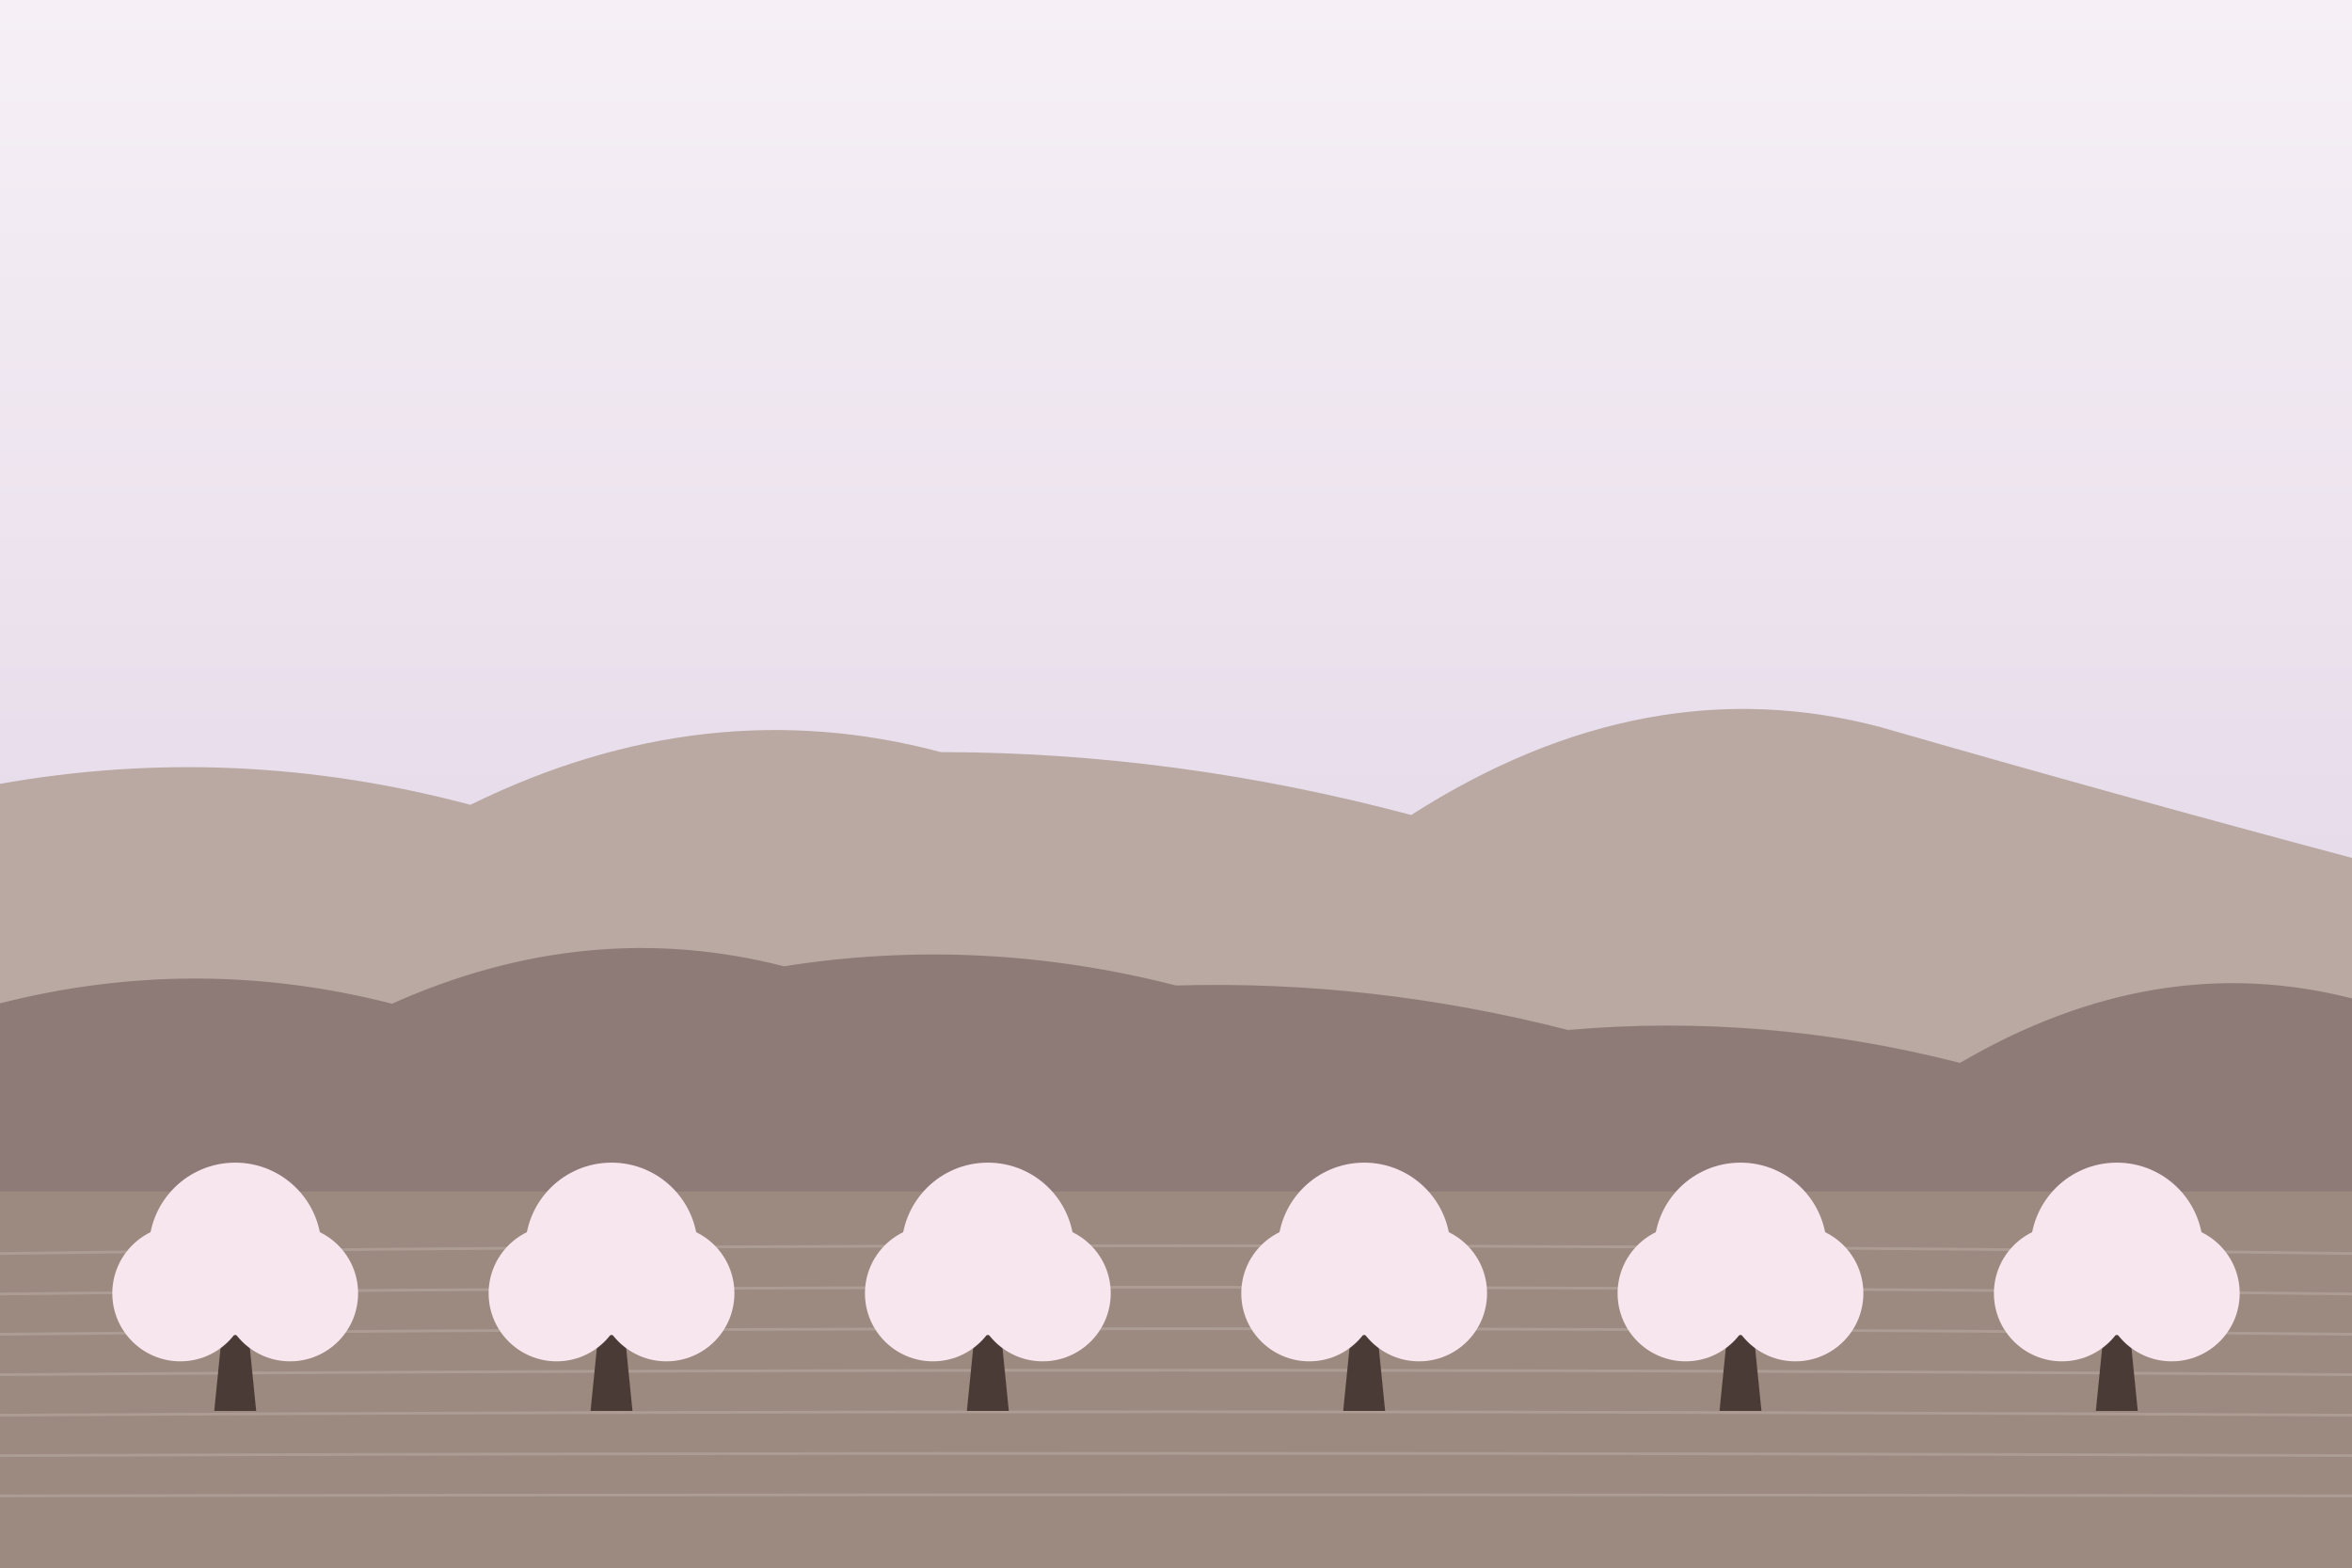
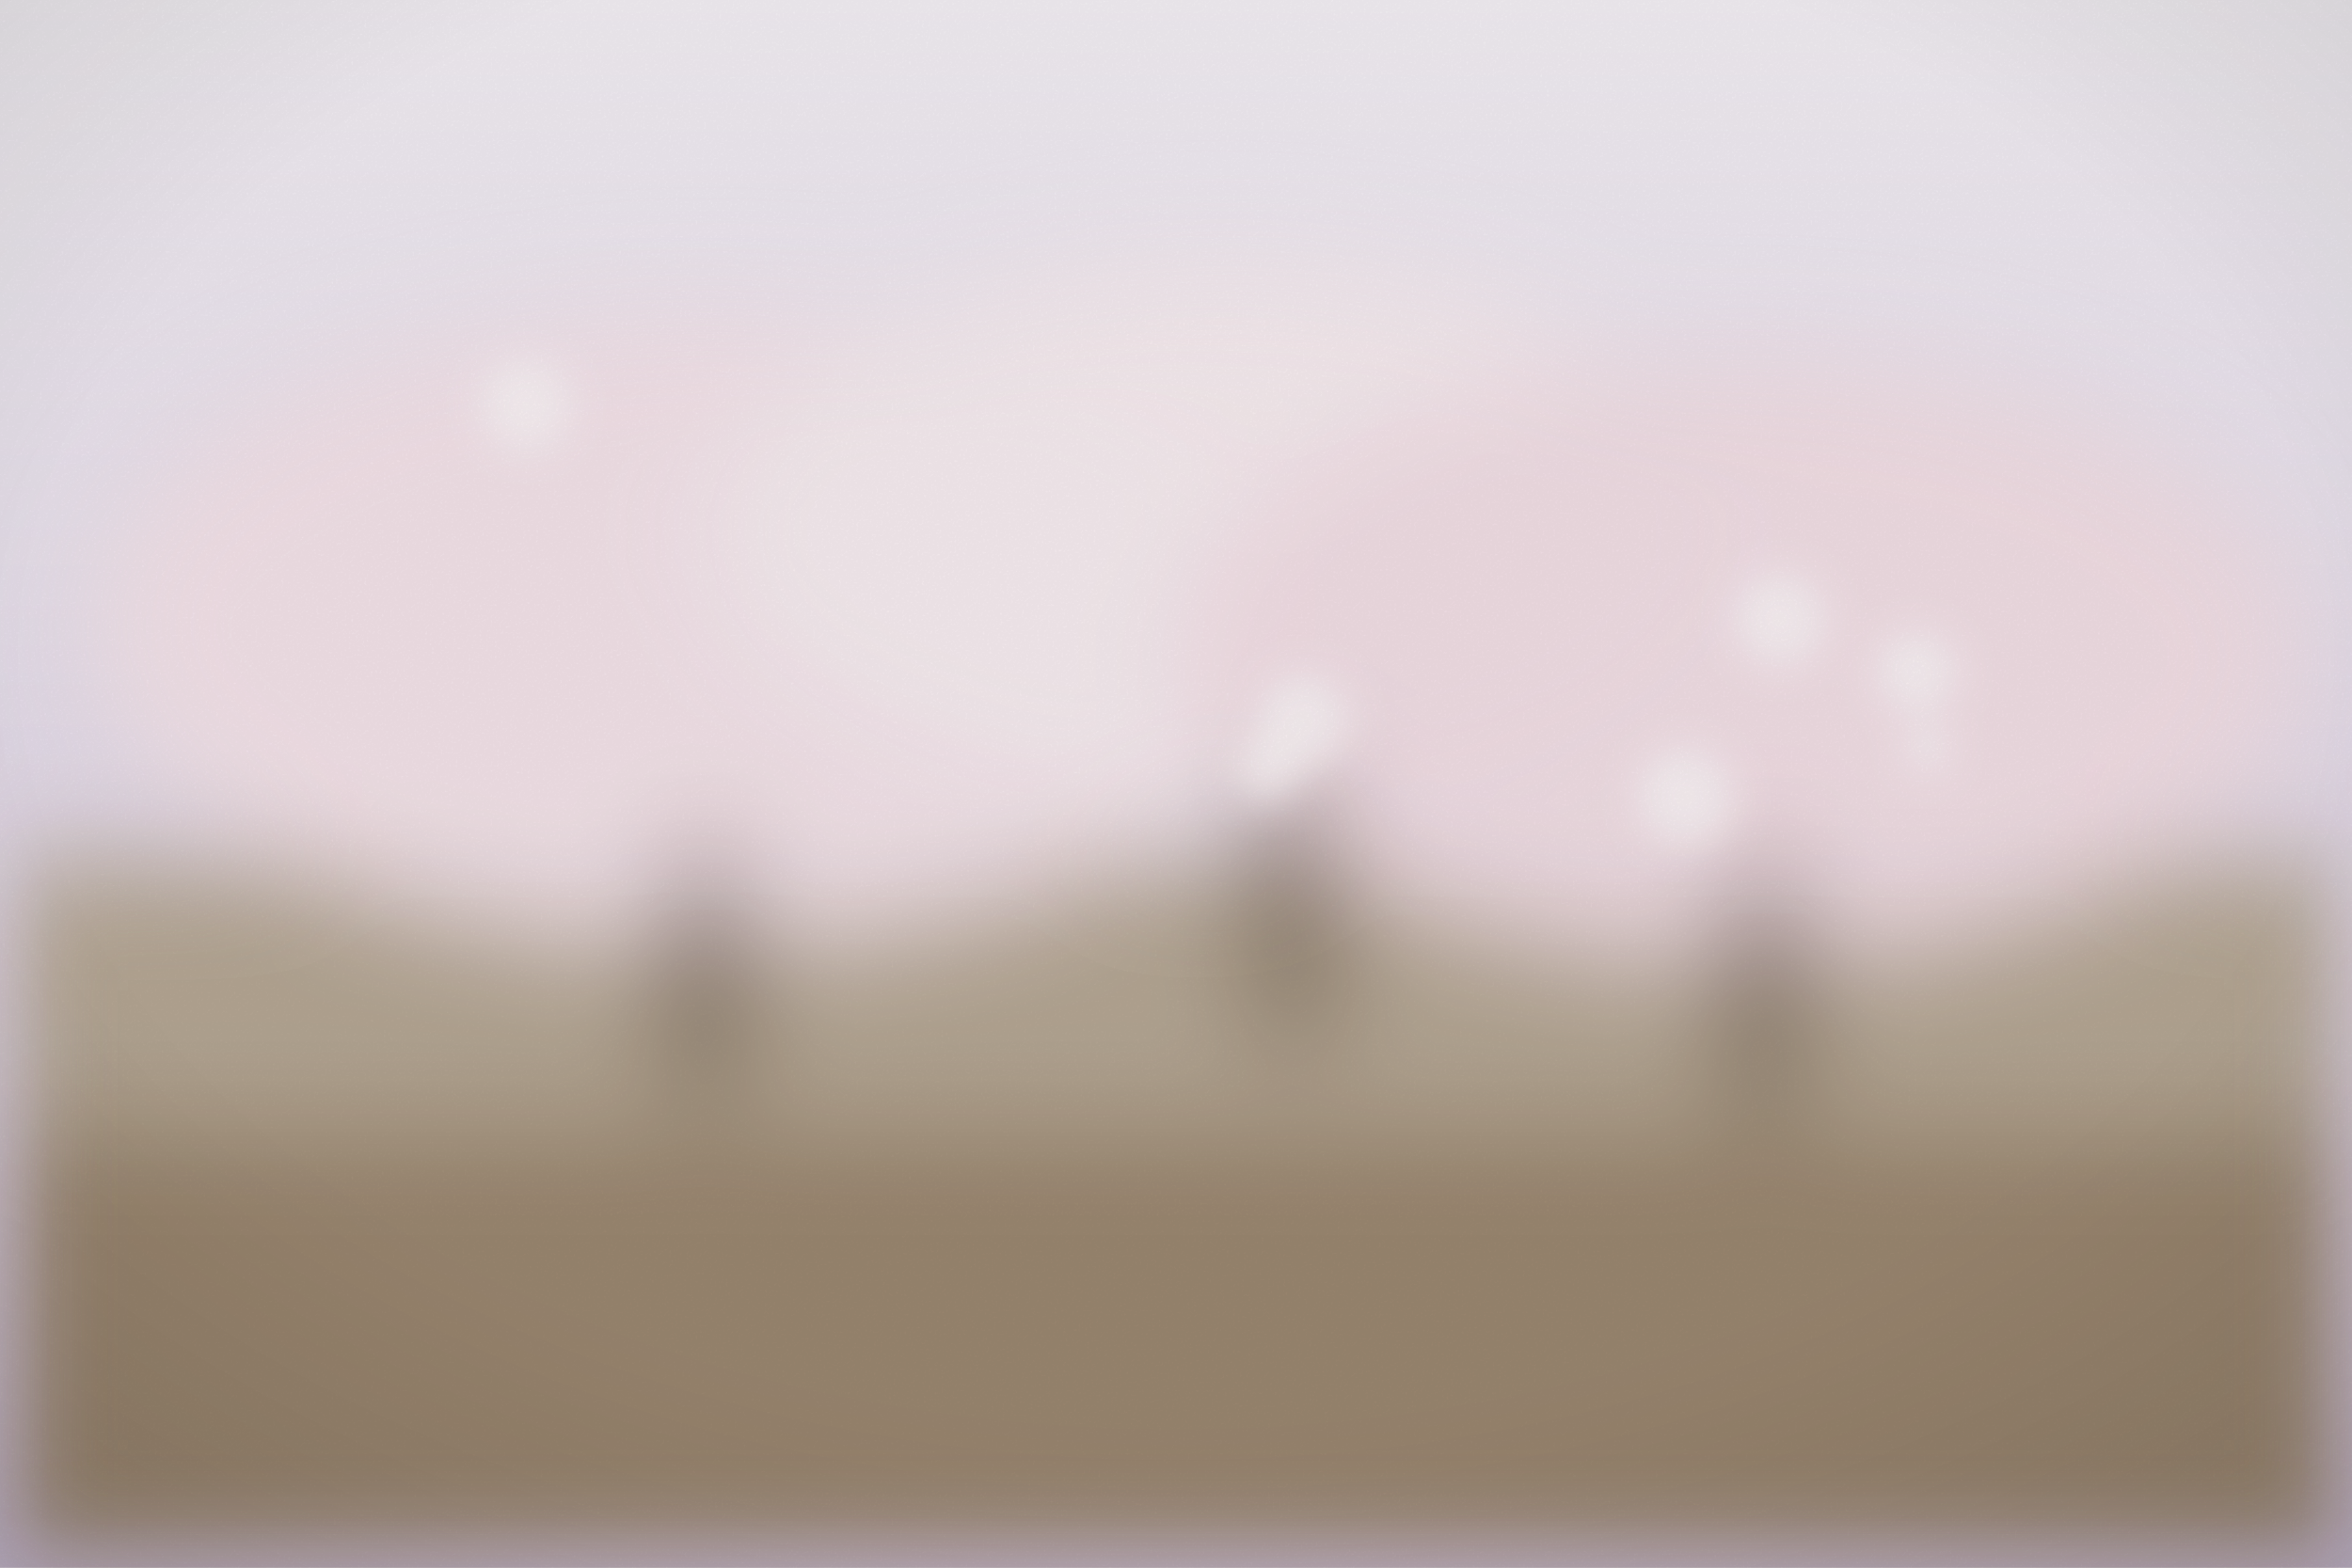
<svg xmlns="http://www.w3.org/2000/svg" viewBox="0 0 1200 800" width="1200" height="800" role="img">
  <defs>
    <linearGradient id="ceu" x1="0" y1="0" x2="0" y2="1">
-       <stop offset="0%" stop-color="#F6F0F6" />
-       <stop offset="55%" stop-color="#E7DCEA" />
-       <stop offset="100%" stop-color="#D2C2DA" />
+       <stop offset="0%" stop-color="#F4F0F5" />
+       <stop offset="55%" stop-color="#E4DAE9" />
+       <stop offset="100%" stop-color="#CDBFD9" />
    </linearGradient>
+     <radialGradient id="vinheta" cx="50%" cy="42%" r="78%">
+       <stop offset="62%" stop-color="#000" stop-opacity="0" />
+       <stop offset="100%" stop-color="#000" stop-opacity="0.12" />
+     </radialGradient>
+     <filter id="desfoque" x="-25%" y="-25%" width="150%" height="150%">
+       <feGaussianBlur stdDeviation="27.2" />
+     </filter>
+     <filter id="medio" x="-30%" y="-30%" width="160%" height="160%">
+       <feGaussianBlur stdDeviation="10.4" />
+     </filter>
+     <filter id="suave" x="-40%" y="-40%" width="180%" height="180%">
+       <feGaussianBlur stdDeviation="9.6" />
+     </filter>
+     <filter id="grao">
+       <feTurbulence type="fractalNoise" baseFrequency="0.9" numOctaves="2" stitchTiles="stitch" />
+       <feColorMatrix type="matrix" values="0 0 0 0 0  0 0 0 0 0  0 0 0 0 0  0.7 0.7 0.7 0 0" />
+     </filter>
  </defs>
  <rect width="1200" height="800" fill="url(#ceu)" />
-   <path d="M0 800 L0 400 Q120 378.7 240 410.7 Q360 351.8 480 383.8 Q600 383.9 720 415.9 Q840 339.2 960 371.2 Q1080 405.8 1200 437.8 L1200 800 Z" fill="#B9A9A2" />
-   <path d="M0 800 L0 512 Q100 486.6 200 512.2 Q300 467.5 400 493.1 Q500 477.3 600 502.9 Q700 500 800 525.6 Q900 516.8 1000 542.4 Q1100 483.9 1200 509.5 L1200 800 Z" fill="#8E7B78" />
-   <rect x="0" y="608" width="1200" height="592" fill="#9C8A80" />
-   <path d="M-24 640 Q600 631.4 1224 640" fill="none" stroke="#FFFFFF" stroke-width="1.4" opacity="0.16" />
-   <path d="M-24 660.6 Q600 653.2 1224 660.6" fill="none" stroke="#FFFFFF" stroke-width="1.4" opacity="0.16" />
-   <path d="M-24 681.1 Q600 675 1224 681.1" fill="none" stroke="#FFFFFF" stroke-width="1.4" opacity="0.16" />
-   <path d="M-24 701.7 Q600 696.8 1224 701.7" fill="none" stroke="#FFFFFF" stroke-width="1.4" opacity="0.16" />
-   <path d="M-24 722.3 Q600 718.6 1224 722.3" fill="none" stroke="#FFFFFF" stroke-width="1.4" opacity="0.16" />
-   <path d="M-24 742.9 Q600 740.4 1224 742.9" fill="none" stroke="#FFFFFF" stroke-width="1.4" opacity="0.16" />
-   <path d="M-24 763.4 Q600 762.2 1224 763.4" fill="none" stroke="#FFFFFF" stroke-width="1.4" opacity="0.16" />
-   <g>
-     <path d="M109.3 720 L114 673.3 L126 673.3 L130.7 720 Z" fill="#4A3B36" />
-     <circle cx="92" cy="660" r="34.7" fill="#F7E6EE" />
-     <circle cx="120" cy="637.3" r="44" fill="#F7E6EE" />
-     <circle cx="148" cy="660" r="34.7" fill="#F7E6EE" />
+   <g filter="url(#desfoque)">
+     <rect x="-120" y="440" width="1440" height="480" fill="#B6A794" opacity="1" />
+     <rect x="-120" y="576" width="1440" height="360" fill="#9B876F" opacity="1" />
+     <ellipse cx="360" cy="320" rx="312" ry="160" fill="#F5E4EA" opacity="0.96" />
+     <ellipse cx="624" cy="272" rx="264" ry="136" fill="#F9EDF1" opacity="0.96" />
+     <ellipse cx="888" cy="336" rx="288" ry="152" fill="#F2DFE6" opacity="0.96" />
+     <ellipse cx="360" cy="496" rx="16.8" ry="72" fill="#6B5443" opacity="1" />
+     <ellipse cx="660" cy="464" rx="15.6" ry="80" fill="#6B5443" opacity="1" />
+     <ellipse cx="900" cy="504" rx="16.8" ry="72" fill="#6B5443" opacity="1" />
  </g>
-   <g>
-     <path d="M301.3 720 L306 673.3 L318 673.3 L322.7 720 Z" fill="#4A3B36" />
-     <circle cx="284" cy="660" r="34.7" fill="#F7E6EE" />
-     <circle cx="312" cy="637.3" r="44" fill="#F7E6EE" />
-     <circle cx="340" cy="660" r="34.7" fill="#F7E6EE" />
+   <g filter="url(#suave)">
+     <circle cx="665" cy="367.9" r="24.7" fill="#FBF3F6" opacity="0.85" />
+     <circle cx="657.6" cy="360.5" r="8.6" fill="#FFFFFF" opacity="0.24" />
+     <circle cx="983.3" cy="381.9" r="12.1" fill="#FBF3F6" opacity="0.85" />
+     <circle cx="979.7" cy="378.3" r="4.2" fill="#FFFFFF" opacity="0.24" />
+     <circle cx="908.2" cy="316.3" r="24.2" fill="#FBF3F6" opacity="0.85" />
+     <circle cx="901" cy="309" r="8.5" fill="#FFFFFF" opacity="0.24" />
+     <circle cx="977.9" cy="343" r="21.2" fill="#FBF3F6" opacity="0.85" />
+     <circle cx="971.5" cy="336.6" r="7.4" fill="#FFFFFF" opacity="0.24" />
+     <circle cx="860.1" cy="407" r="25.5" fill="#FBF3F6" opacity="0.85" />
+     <circle cx="852.4" cy="399.4" r="8.9" fill="#FFFFFF" opacity="0.24" />
+     <circle cx="646.5" cy="391" r="17.7" fill="#FBF3F6" opacity="0.85" />
+     <circle cx="641.2" cy="385.6" r="6.2" fill="#FFFFFF" opacity="0.24" />
+     <circle cx="268.4" cy="207" r="23.6" fill="#FBF3F6" opacity="0.85" />
+     <circle cx="261.3" cy="199.9" r="8.3" fill="#FFFFFF" opacity="0.24" />
  </g>
-   <g>
-     <path d="M493.3 720 L498 673.3 L510 673.3 L514.7 720 Z" fill="#4A3B36" />
-     <circle cx="476" cy="660" r="34.7" fill="#F7E6EE" />
-     <circle cx="504" cy="637.3" r="44" fill="#F7E6EE" />
-     <circle cx="532" cy="660" r="34.7" fill="#F7E6EE" />
-   </g>
-   <g>
-     <path d="M685.3 720 L690 673.3 L702 673.3 L706.7 720 Z" fill="#4A3B36" />
-     <circle cx="668" cy="660" r="34.7" fill="#F7E6EE" />
-     <circle cx="696" cy="637.3" r="44" fill="#F7E6EE" />
-     <circle cx="724" cy="660" r="34.7" fill="#F7E6EE" />
-   </g>
-   <g>
-     <path d="M877.3 720 L882 673.3 L894 673.3 L898.7 720 Z" fill="#4A3B36" />
-     <circle cx="860" cy="660" r="34.7" fill="#F7E6EE" />
-     <circle cx="888" cy="637.3" r="44" fill="#F7E6EE" />
-     <circle cx="916" cy="660" r="34.7" fill="#F7E6EE" />
-   </g>
-   <g>
-     <path d="M1069.3 720 L1074 673.3 L1086 673.3 L1090.7 720 Z" fill="#4A3B36" />
-     <circle cx="1052" cy="660" r="34.7" fill="#F7E6EE" />
-     <circle cx="1080" cy="637.3" r="44" fill="#F7E6EE" />
-     <circle cx="1108" cy="660" r="34.7" fill="#F7E6EE" />
-   </g>
+   <rect width="1200" height="800" fill="url(#vinheta)" />
+   <rect width="1200" height="800" filter="url(#grao)" opacity="0.055" />
</svg>
